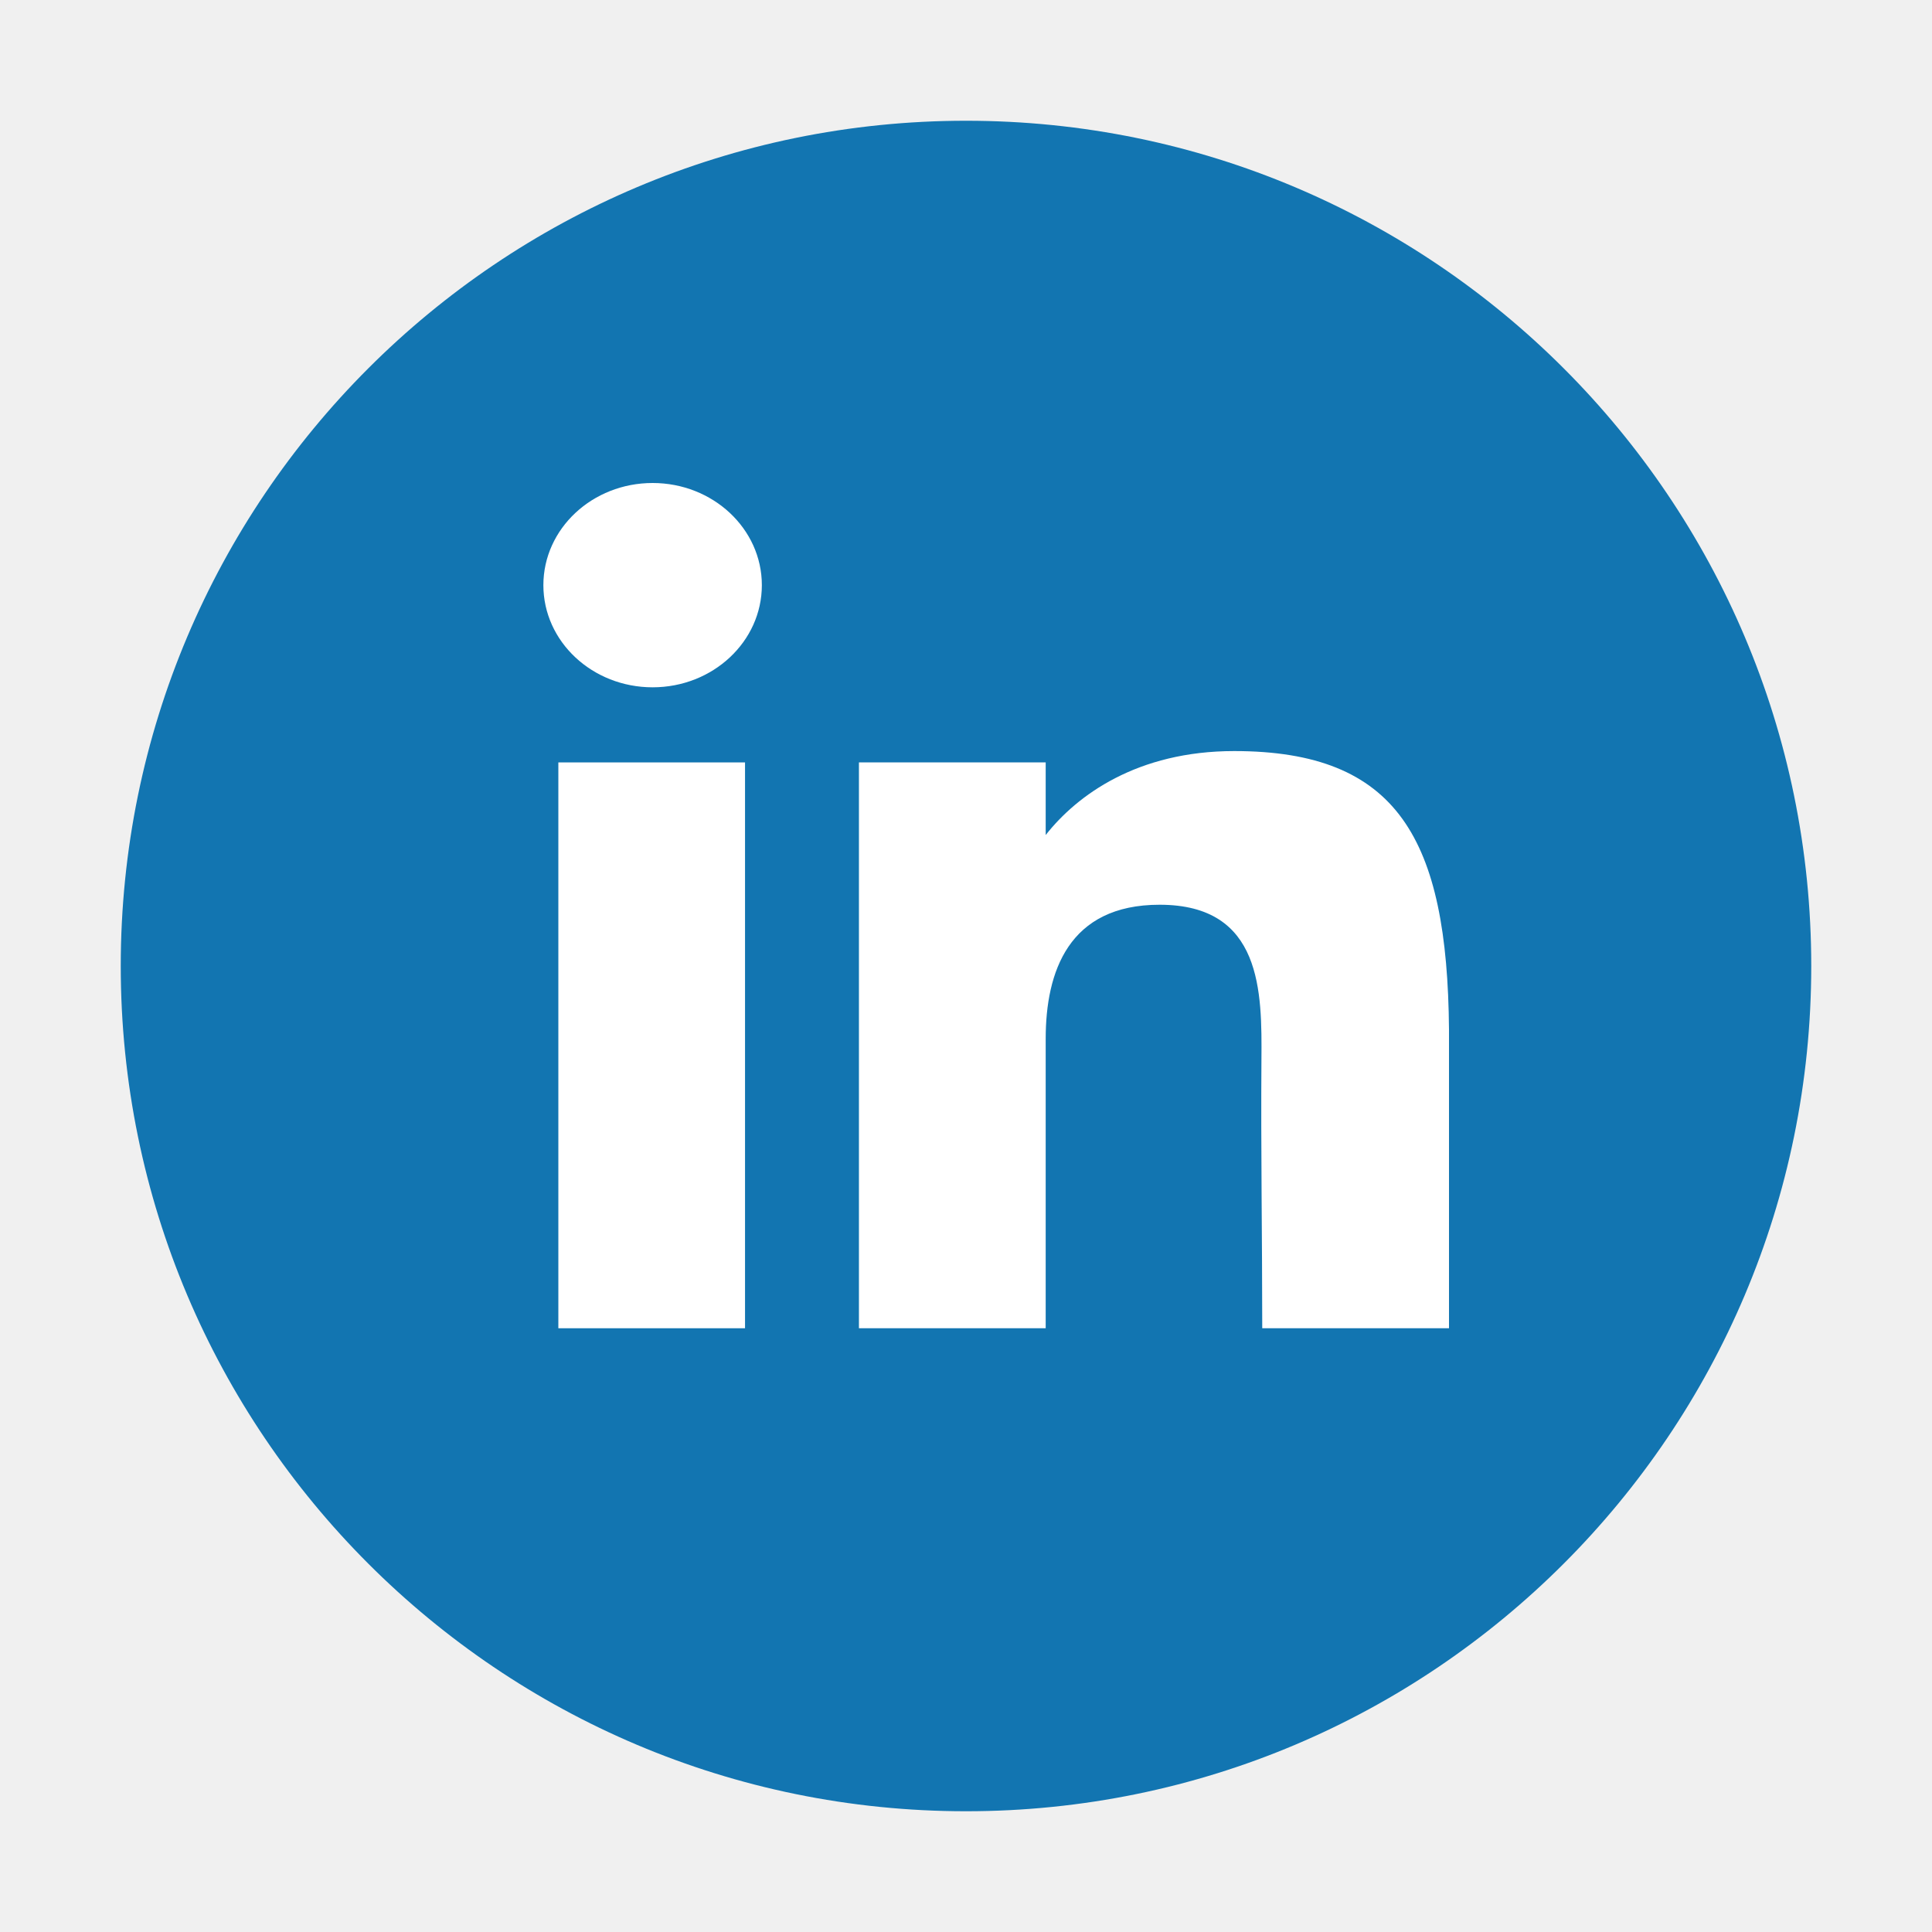
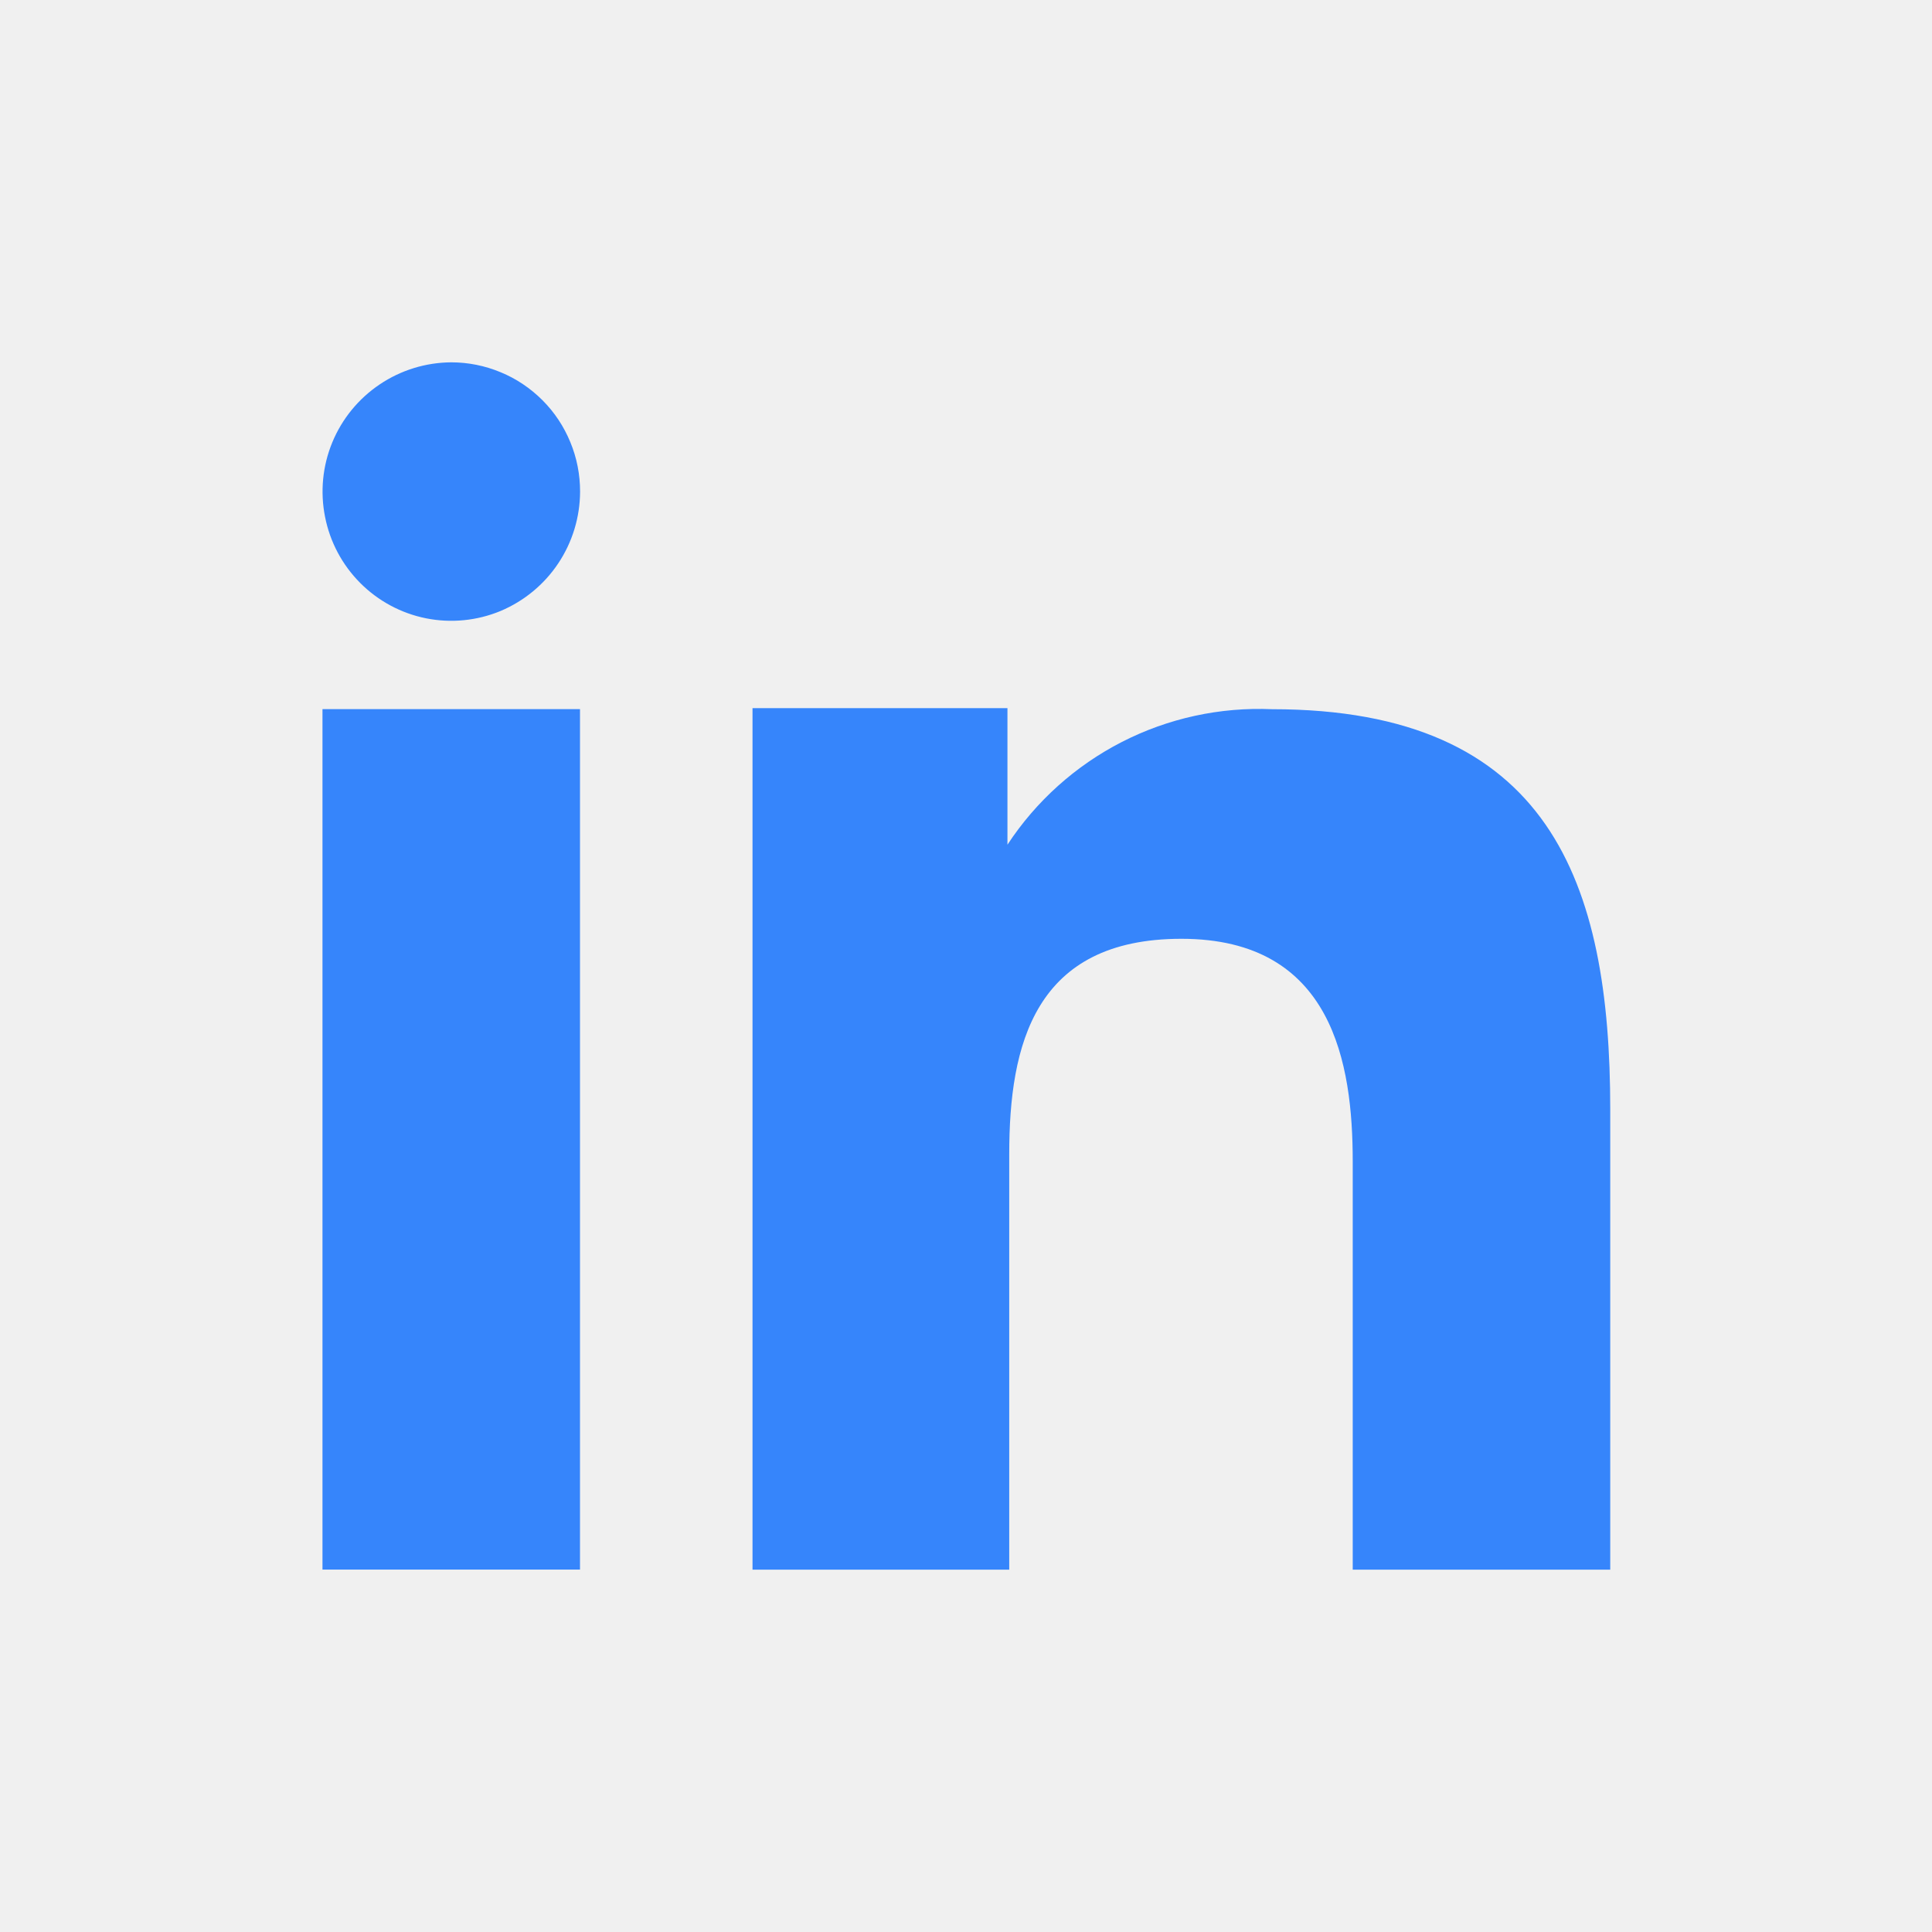
<svg xmlns="http://www.w3.org/2000/svg" width="24" height="24" viewBox="0 0 24 24" fill="none">
-   <rect x="1.5" y="1.5" width="21" height="21" rx="10.5" fill="#1275B1" />
-   <path d="M9.464 7.269C9.464 7.97 8.856 8.538 8.107 8.538C7.358 8.538 6.75 7.97 6.75 7.269C6.75 6.568 7.358 6 8.107 6C8.856 6 9.464 6.568 9.464 7.269Z" fill="white" />
-   <path d="M6.936 9.471H9.255V16.5H6.936V9.471Z" fill="white" />
-   <path d="M12.99 9.471H10.67V16.5H12.99C12.99 16.5 12.99 14.287 12.99 12.904C12.99 12.073 13.273 11.239 14.405 11.239C15.683 11.239 15.676 12.326 15.67 13.168C15.662 14.268 15.68 15.391 15.68 16.5H18V12.79C17.98 10.421 17.363 9.33 15.332 9.33C14.127 9.33 13.379 9.878 12.99 10.373V9.471Z" fill="white" />
+   <path fill-rule="evenodd" clip-rule="evenodd" d="M12.515 8.797V10.493C12.87 9.952 13.36 9.512 13.936 9.217C14.512 8.922 15.155 8.782 15.802 8.81C19.256 8.81 20.003 10.969 20.003 13.779V19.499H16.804V14.428C16.804 13.218 16.56 11.662 14.676 11.662C12.85 11.662 12.537 12.979 12.537 14.338V19.499H9.348V8.797H12.515ZM7.206 6.107C7.205 6.424 7.111 6.734 6.935 6.998C6.76 7.261 6.51 7.467 6.218 7.59C5.926 7.711 5.604 7.743 5.293 7.681C4.983 7.619 4.698 7.466 4.475 7.242C4.251 7.017 4.099 6.732 4.038 6.421C3.976 6.11 4.007 5.788 4.128 5.495C4.249 5.202 4.454 4.952 4.717 4.775C4.98 4.598 5.289 4.503 5.606 4.501C5.816 4.501 6.025 4.543 6.219 4.624C6.414 4.704 6.59 4.823 6.739 4.972C6.888 5.121 7.005 5.298 7.085 5.493C7.166 5.688 7.206 5.896 7.206 6.107Z" fill="#3685FB" />
+   <path d="M7.205 8.809H4.006V19.498H7.205V8.809Z" fill="#3685FB" />
</svg>
